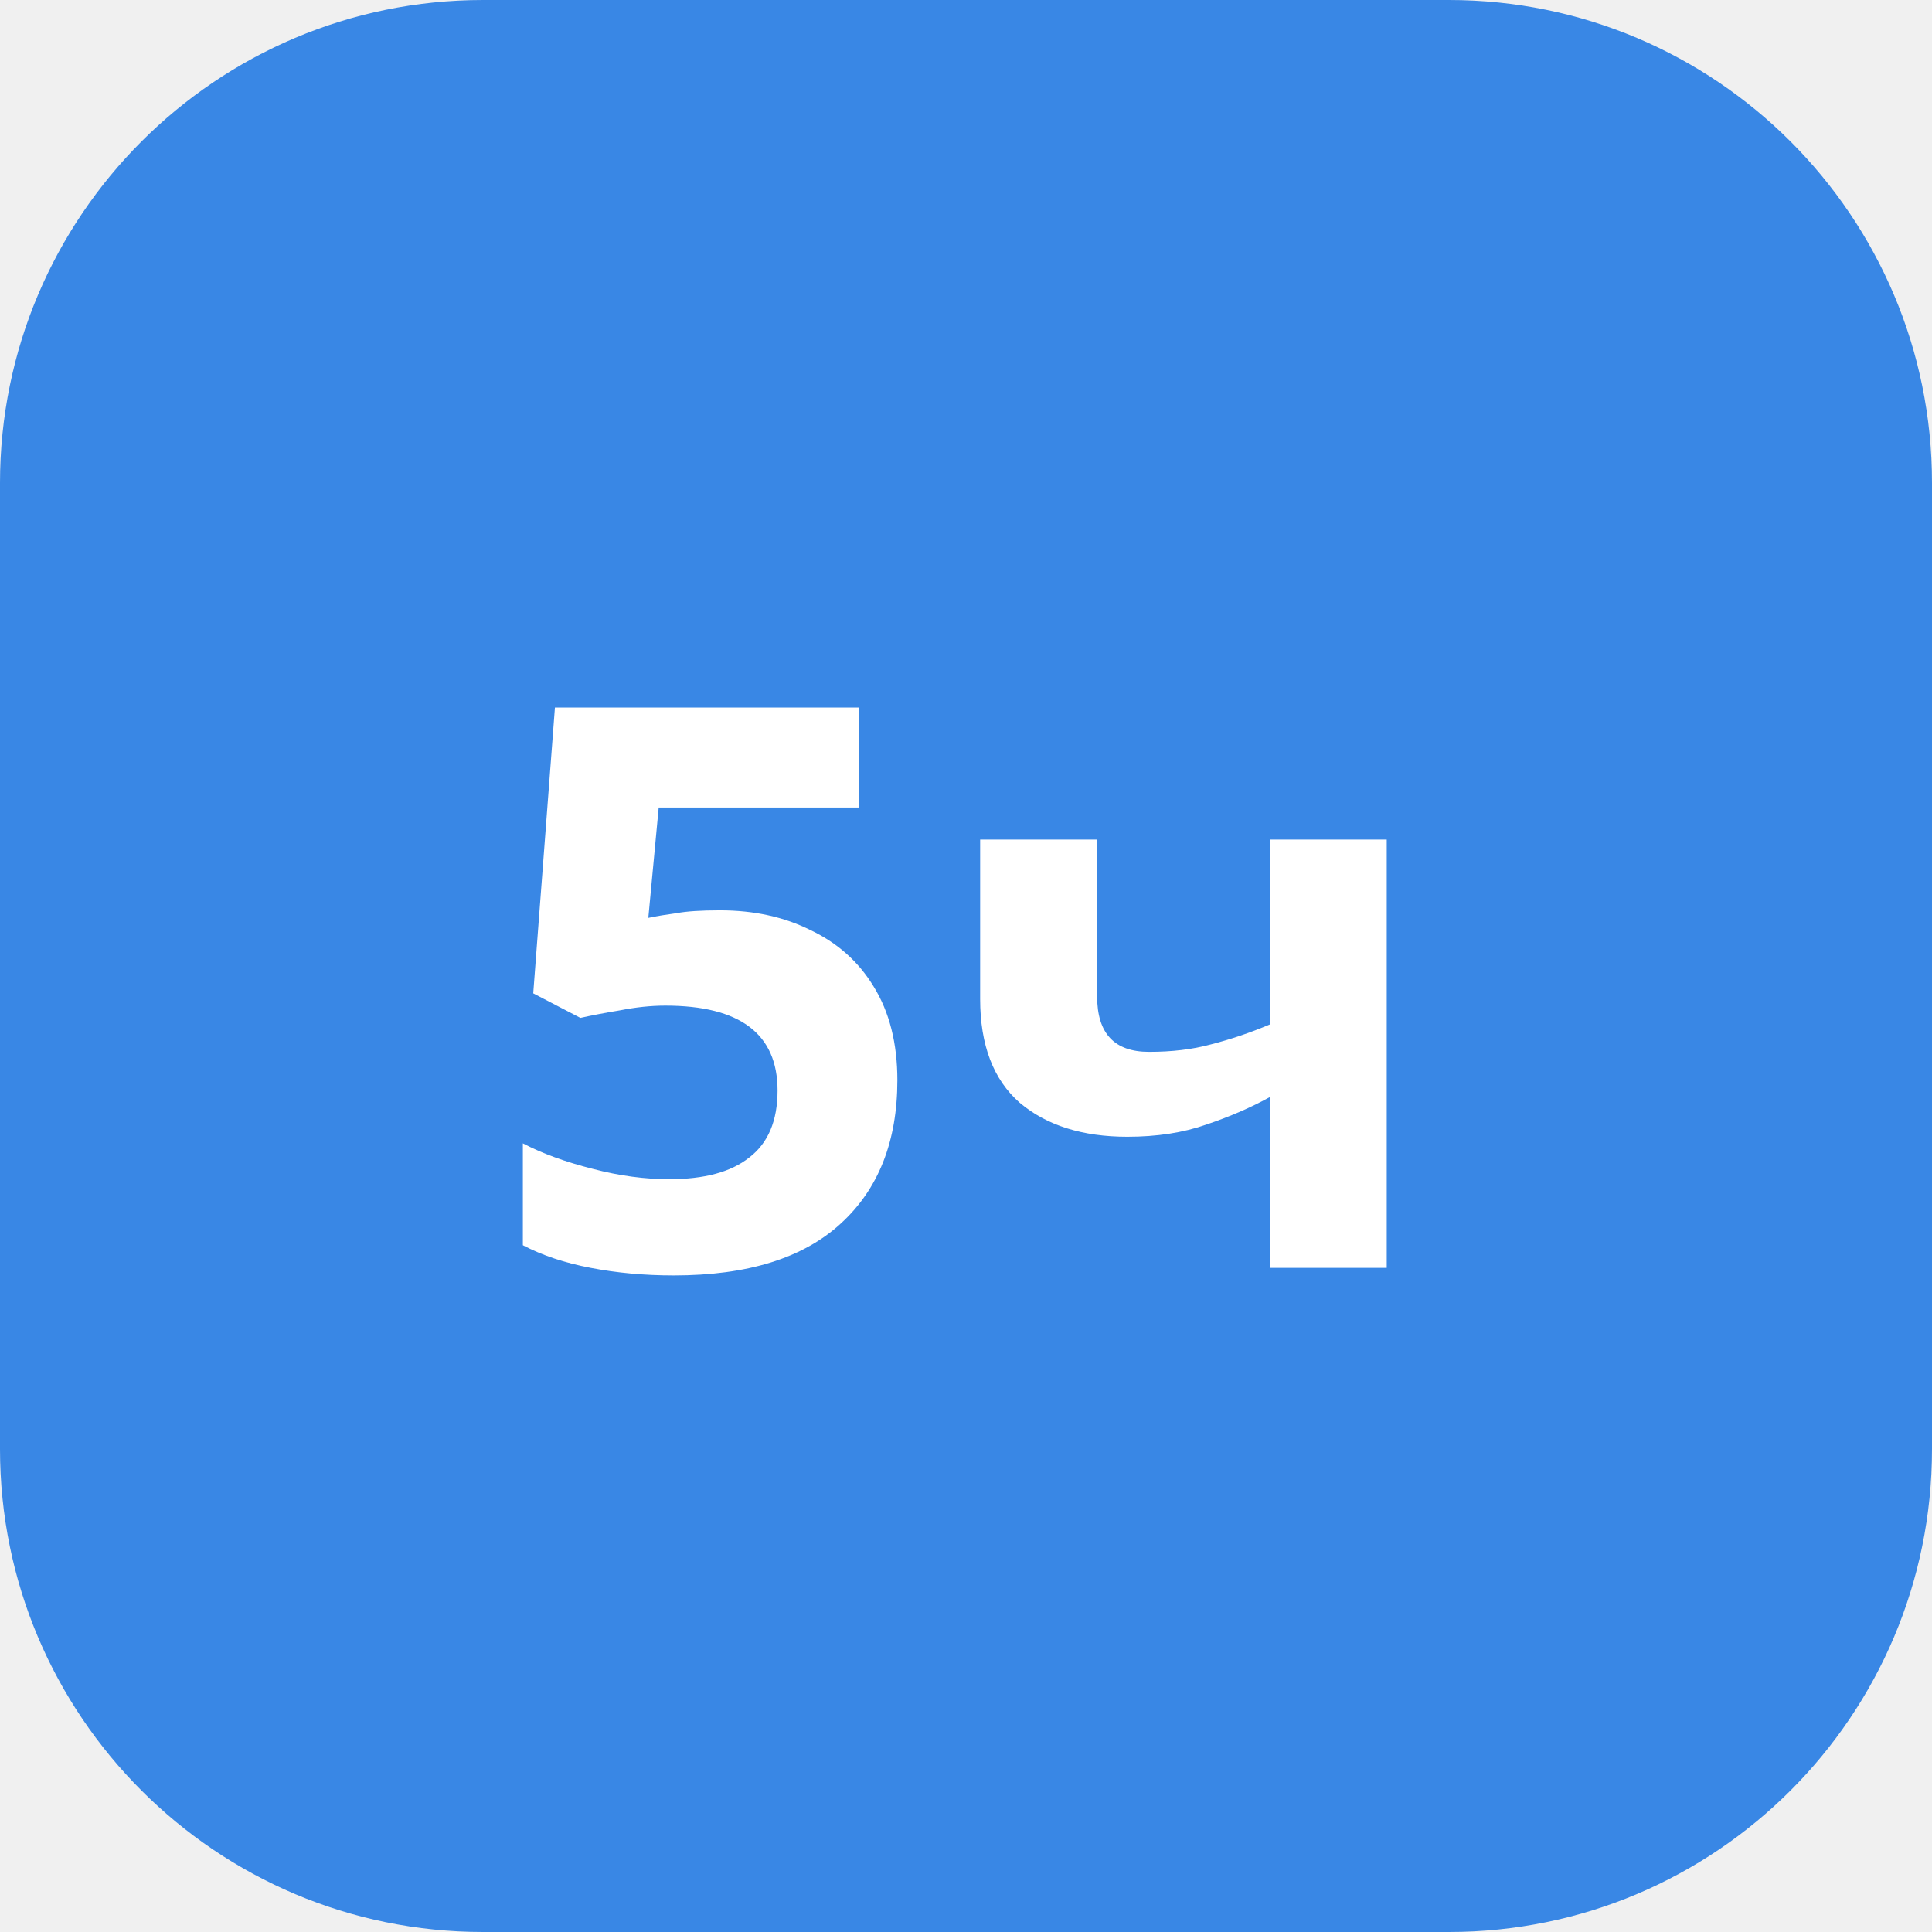
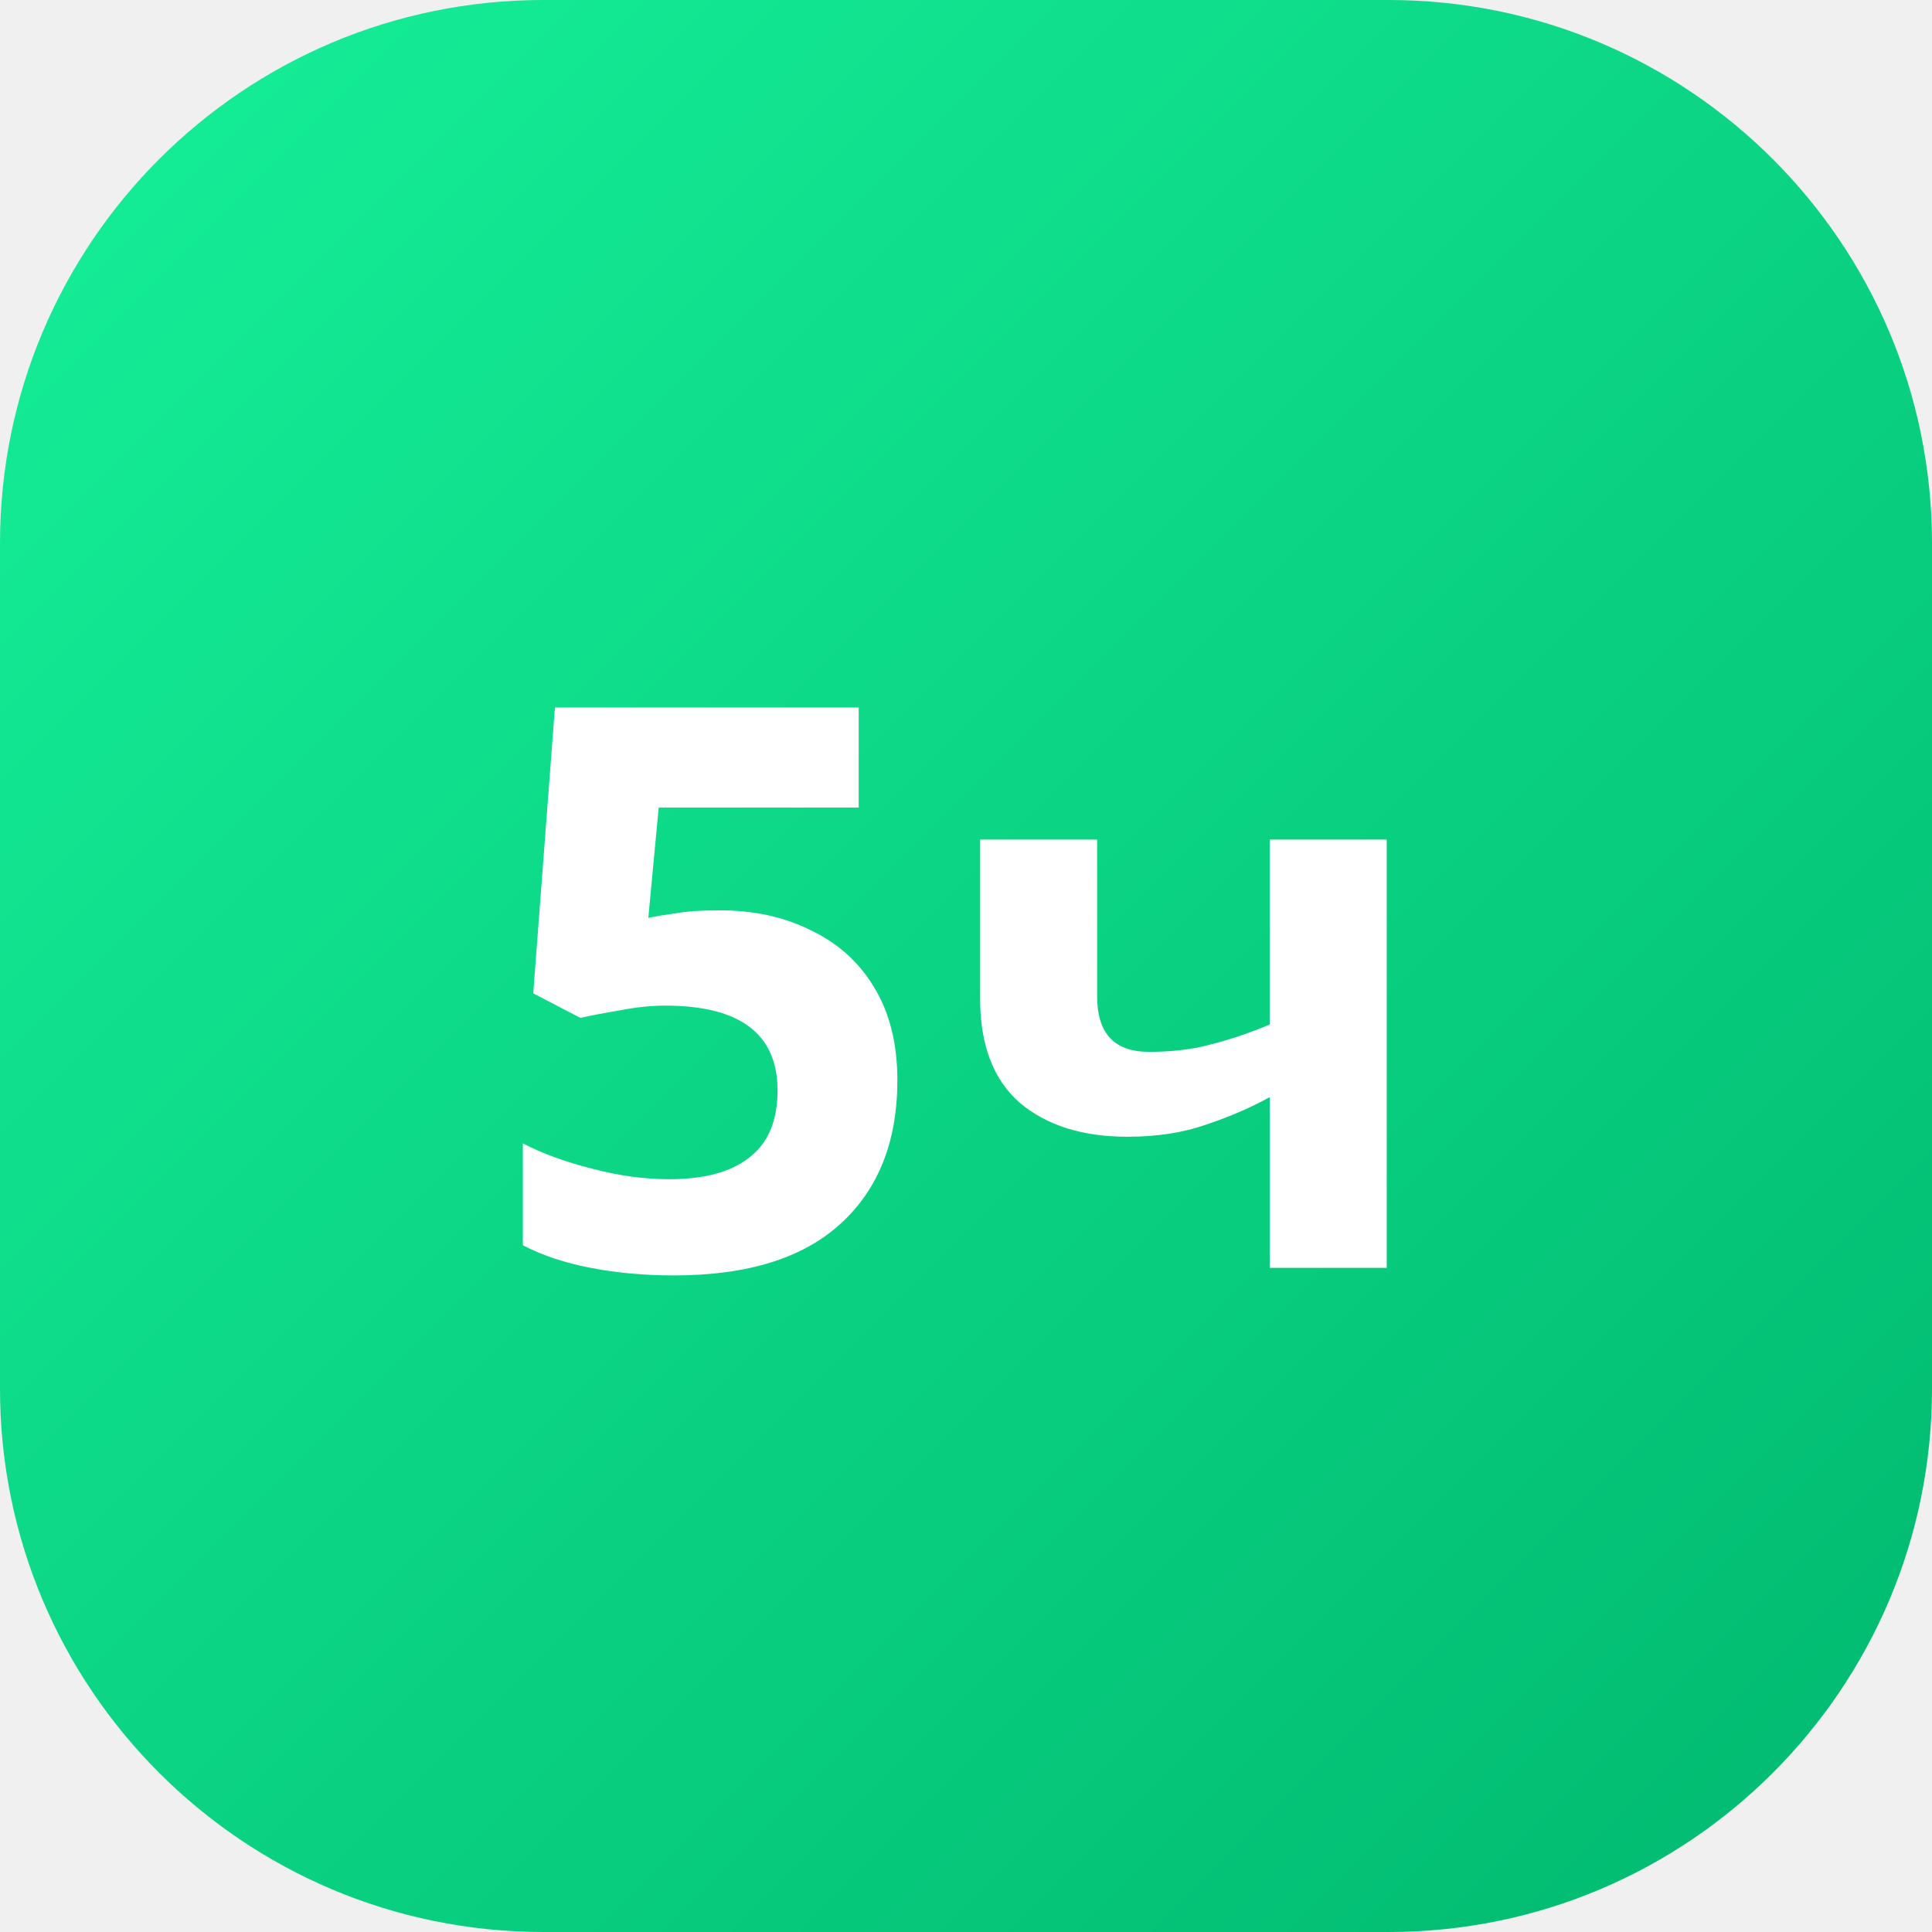
<svg xmlns="http://www.w3.org/2000/svg" viewBox="0 0 32 32">
-   <rect width="32" height="32" rx="8" fill="#3987e5" />
-   <text x="16" y="21" text-anchor="middle" font-family="system-ui,sans-serif" font-size="13" font-weight="700" fill="#fff">5ч</text>
+   <defs>
+     <linearGradient id="g" x1="0" y1="0" x2="1" y2="1">
+       <stop offset="0" stop-color="#16f099" />
+       <stop offset="1" stop-color="#00b86f" />
+     </linearGradient>
+   </defs>
+   <rect width="32" height="32" rx="9" fill="url(#g)" />
+   <text x="16" y="21" text-anchor="middle" font-family="Montserrat,system-ui,sans-serif" font-size="13" font-weight="800" fill="#fff">5ч</text>
</svg>
